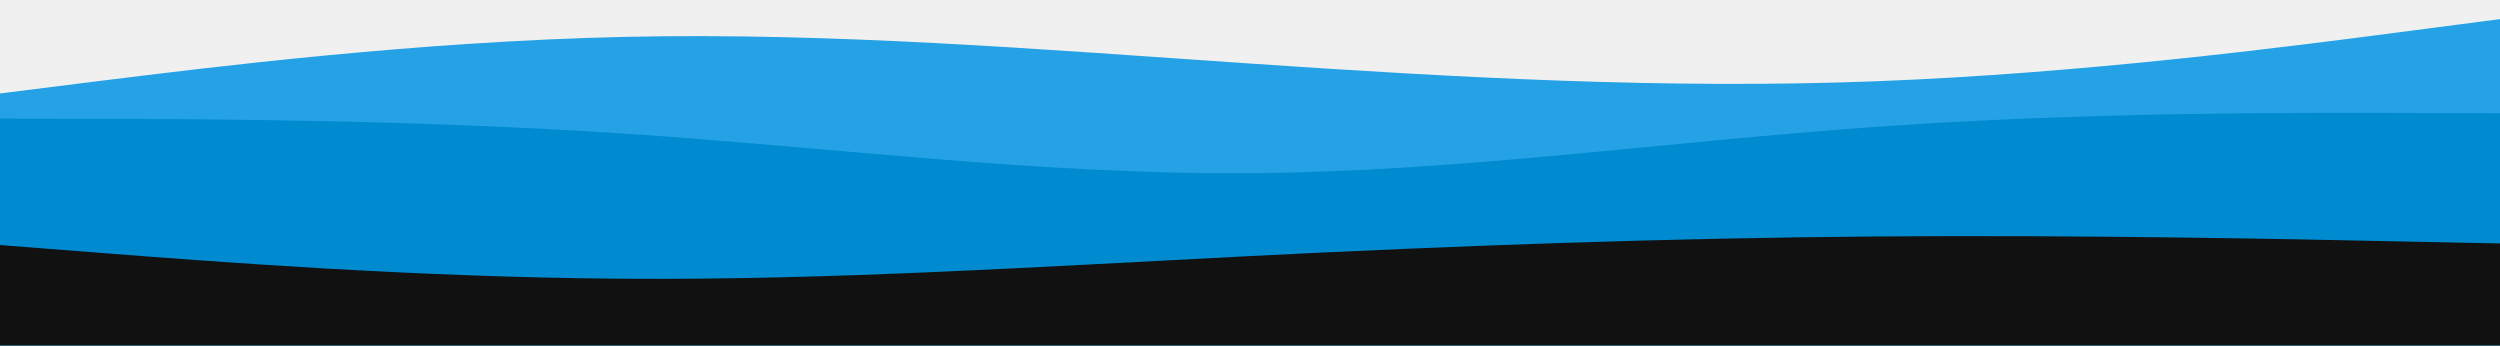
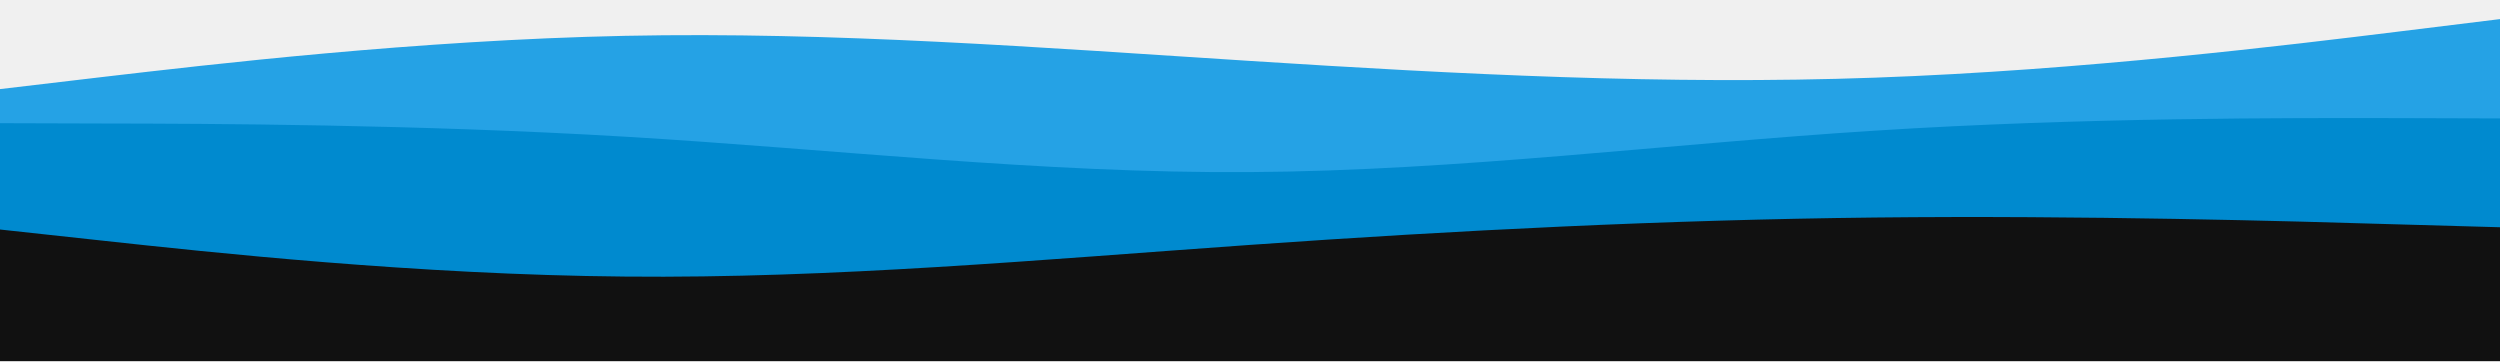
- <svg xmlns="http://www.w3.org/2000/svg" width="1440" height="199" viewBox="0 0 1440 199" fill="none">
-   <path d="M0 53.822L60 46.302C120 38.887 240 23.847 360 21.235C480 18.624 600 28.442 720 36.589C840 44.736 960 51.42 1080 46.824C1200 42.333 1320 26.667 1380 18.833L1440 11V199H1380C1320 199 1200 199 1080 199C960 199 840 199 720 199C600 199 480 199 360 199C240 199 120 199 60 199H0V53.822Z" fill="#25A2E5" />
-   <path d="M0 68.303L60 68.507C120 68.609 240 69.018 360 76.982C480 84.946 600 100.671 720 99.752C840 98.935 960 81.577 1080 73.102C1200 64.525 1320 64.933 1380 65.035L1440 65.24V199H1380C1320 199 1200 199 1080 199C960 199 840 199 720 199C600 199 480 199 360 199C240 199 120 199 60 199H0V68.303Z" fill="#008ACF" />
-   <path d="M0 141.153L60 145.818C120 150.483 240 159.814 360 160.56C480 161.4 600 153.562 720 147.498C840 141.433 960 137.141 1080 136.208C1200 135.275 1320 137.701 1380 139.007L1440 140.22V199H1380C1320 199 1200 199 1080 199C960 199 840 199 720 199C600 199 480 199 360 199C240 199 120 199 60 199H0V141.153Z" fill="#111111" />
+ <svg xmlns="http://www.w3.org/2000/svg" width="1440" height="208" viewBox="0 0 1440 208" fill="none">
+   <g clip-path="url(#clip0_18_38)">
+     <path d="M0 51.317L60 44.237C120 37.255 240 23.095 360 20.637C480 18.178 600 27.422 720 35.092C840 42.762 960 49.055 1080 44.728C1200 40.5 1320 25.75 1380 18.375L1440 11V188H1380C1320 188 1200 188 1080 188C960 188 840 188 720 188C600 188 480 188 360 188C240 188 120 188 60 188H0V51.317Z" fill="#25A2E5" />
+     <path d="M0 70.958L60 71.141C120 71.232 240 71.598 360 78.73C480 85.862 600 99.944 720 99.121C840 98.389 960 82.845 1080 75.255C1200 67.575 1320 67.94 1380 68.032L1440 68.215V188H1380C1320 188 1200 188 1080 188C960 188 840 188 720 188C600 188 480 188 360 188C240 188 120 188 60 188H0V70.958Z" fill="#008ACF" />
+     <path d="M0 132.198L60 138.715C120 145.231 240 158.263 360 159.306C480 160.479 600 149.532 720 141.06C840 132.589 960 126.594 1080 125.291C1200 123.988 1320 127.376 1380 129.201L1440 130.895V213H1380C1320 213 1200 213 1080 213C960 213 840 213 720 213C600 213 480 213 360 213C240 213 120 213 60 213H0V132.198Z" fill="#111111" />
+   </g>
+   <defs>
+     <clipPath id="clip0_18_38">
+       <rect width="1440" height="208" fill="white" />
+     </clipPath>
+   </defs>
</svg>
